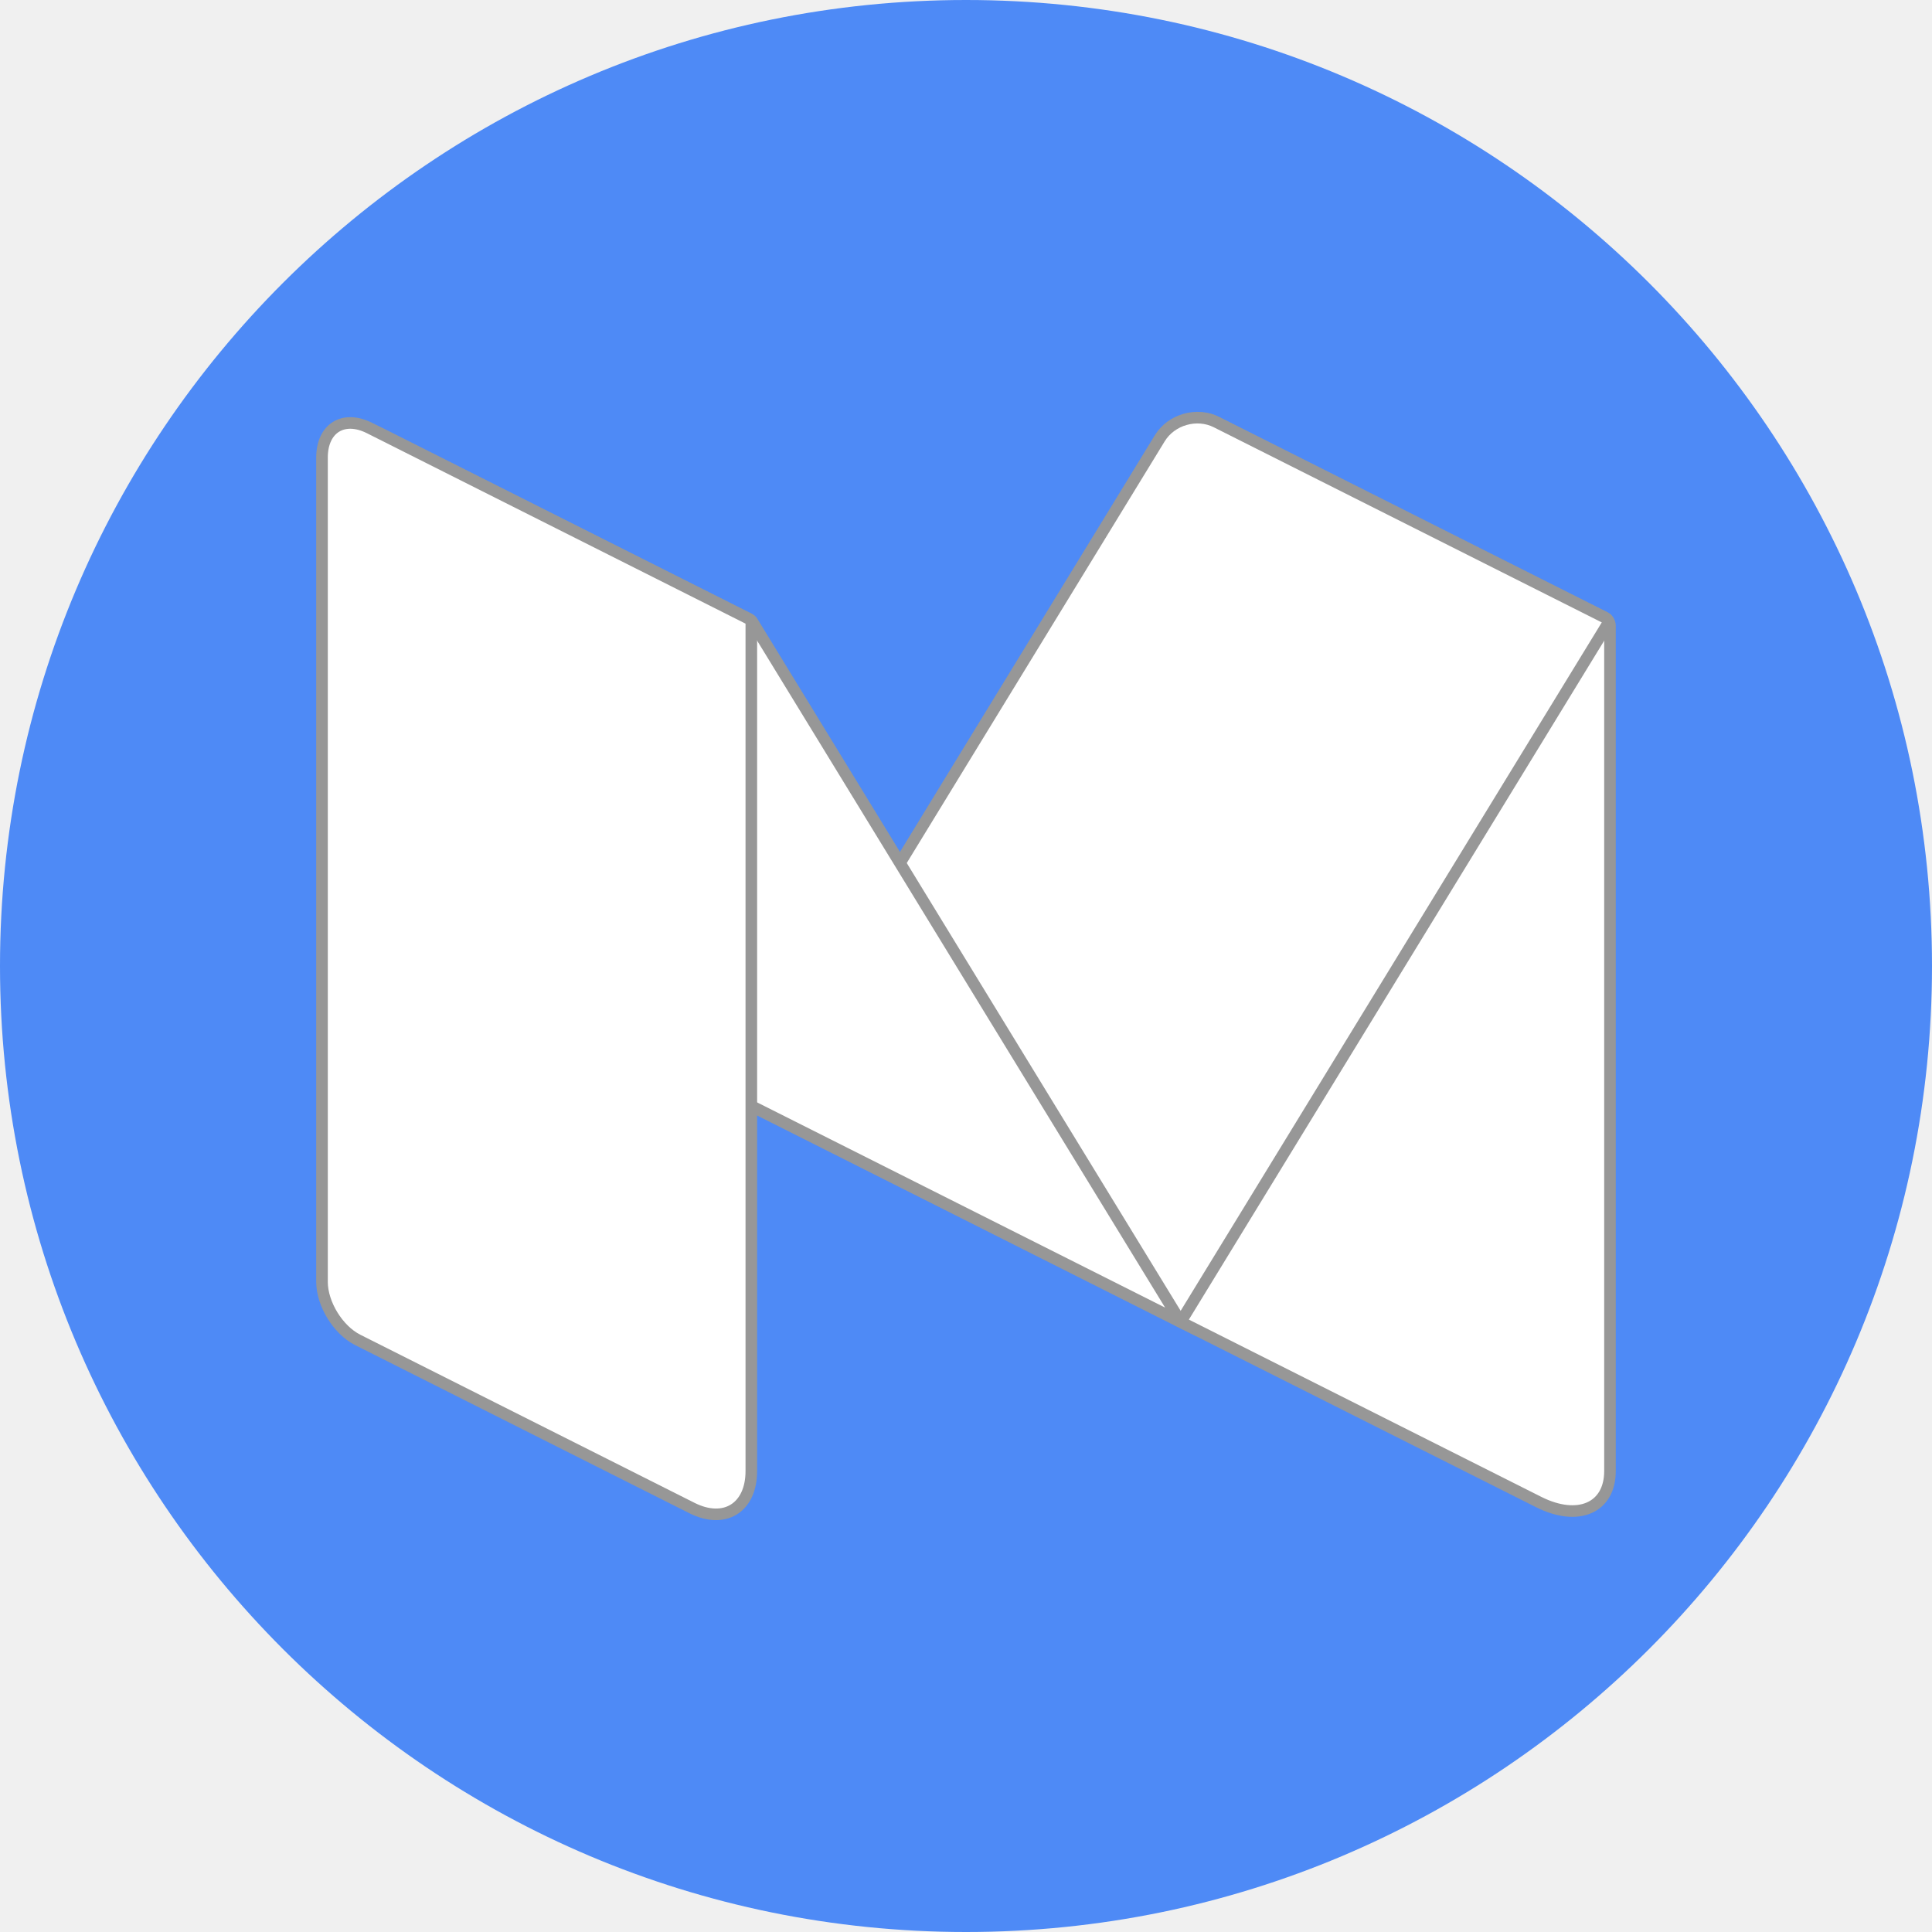
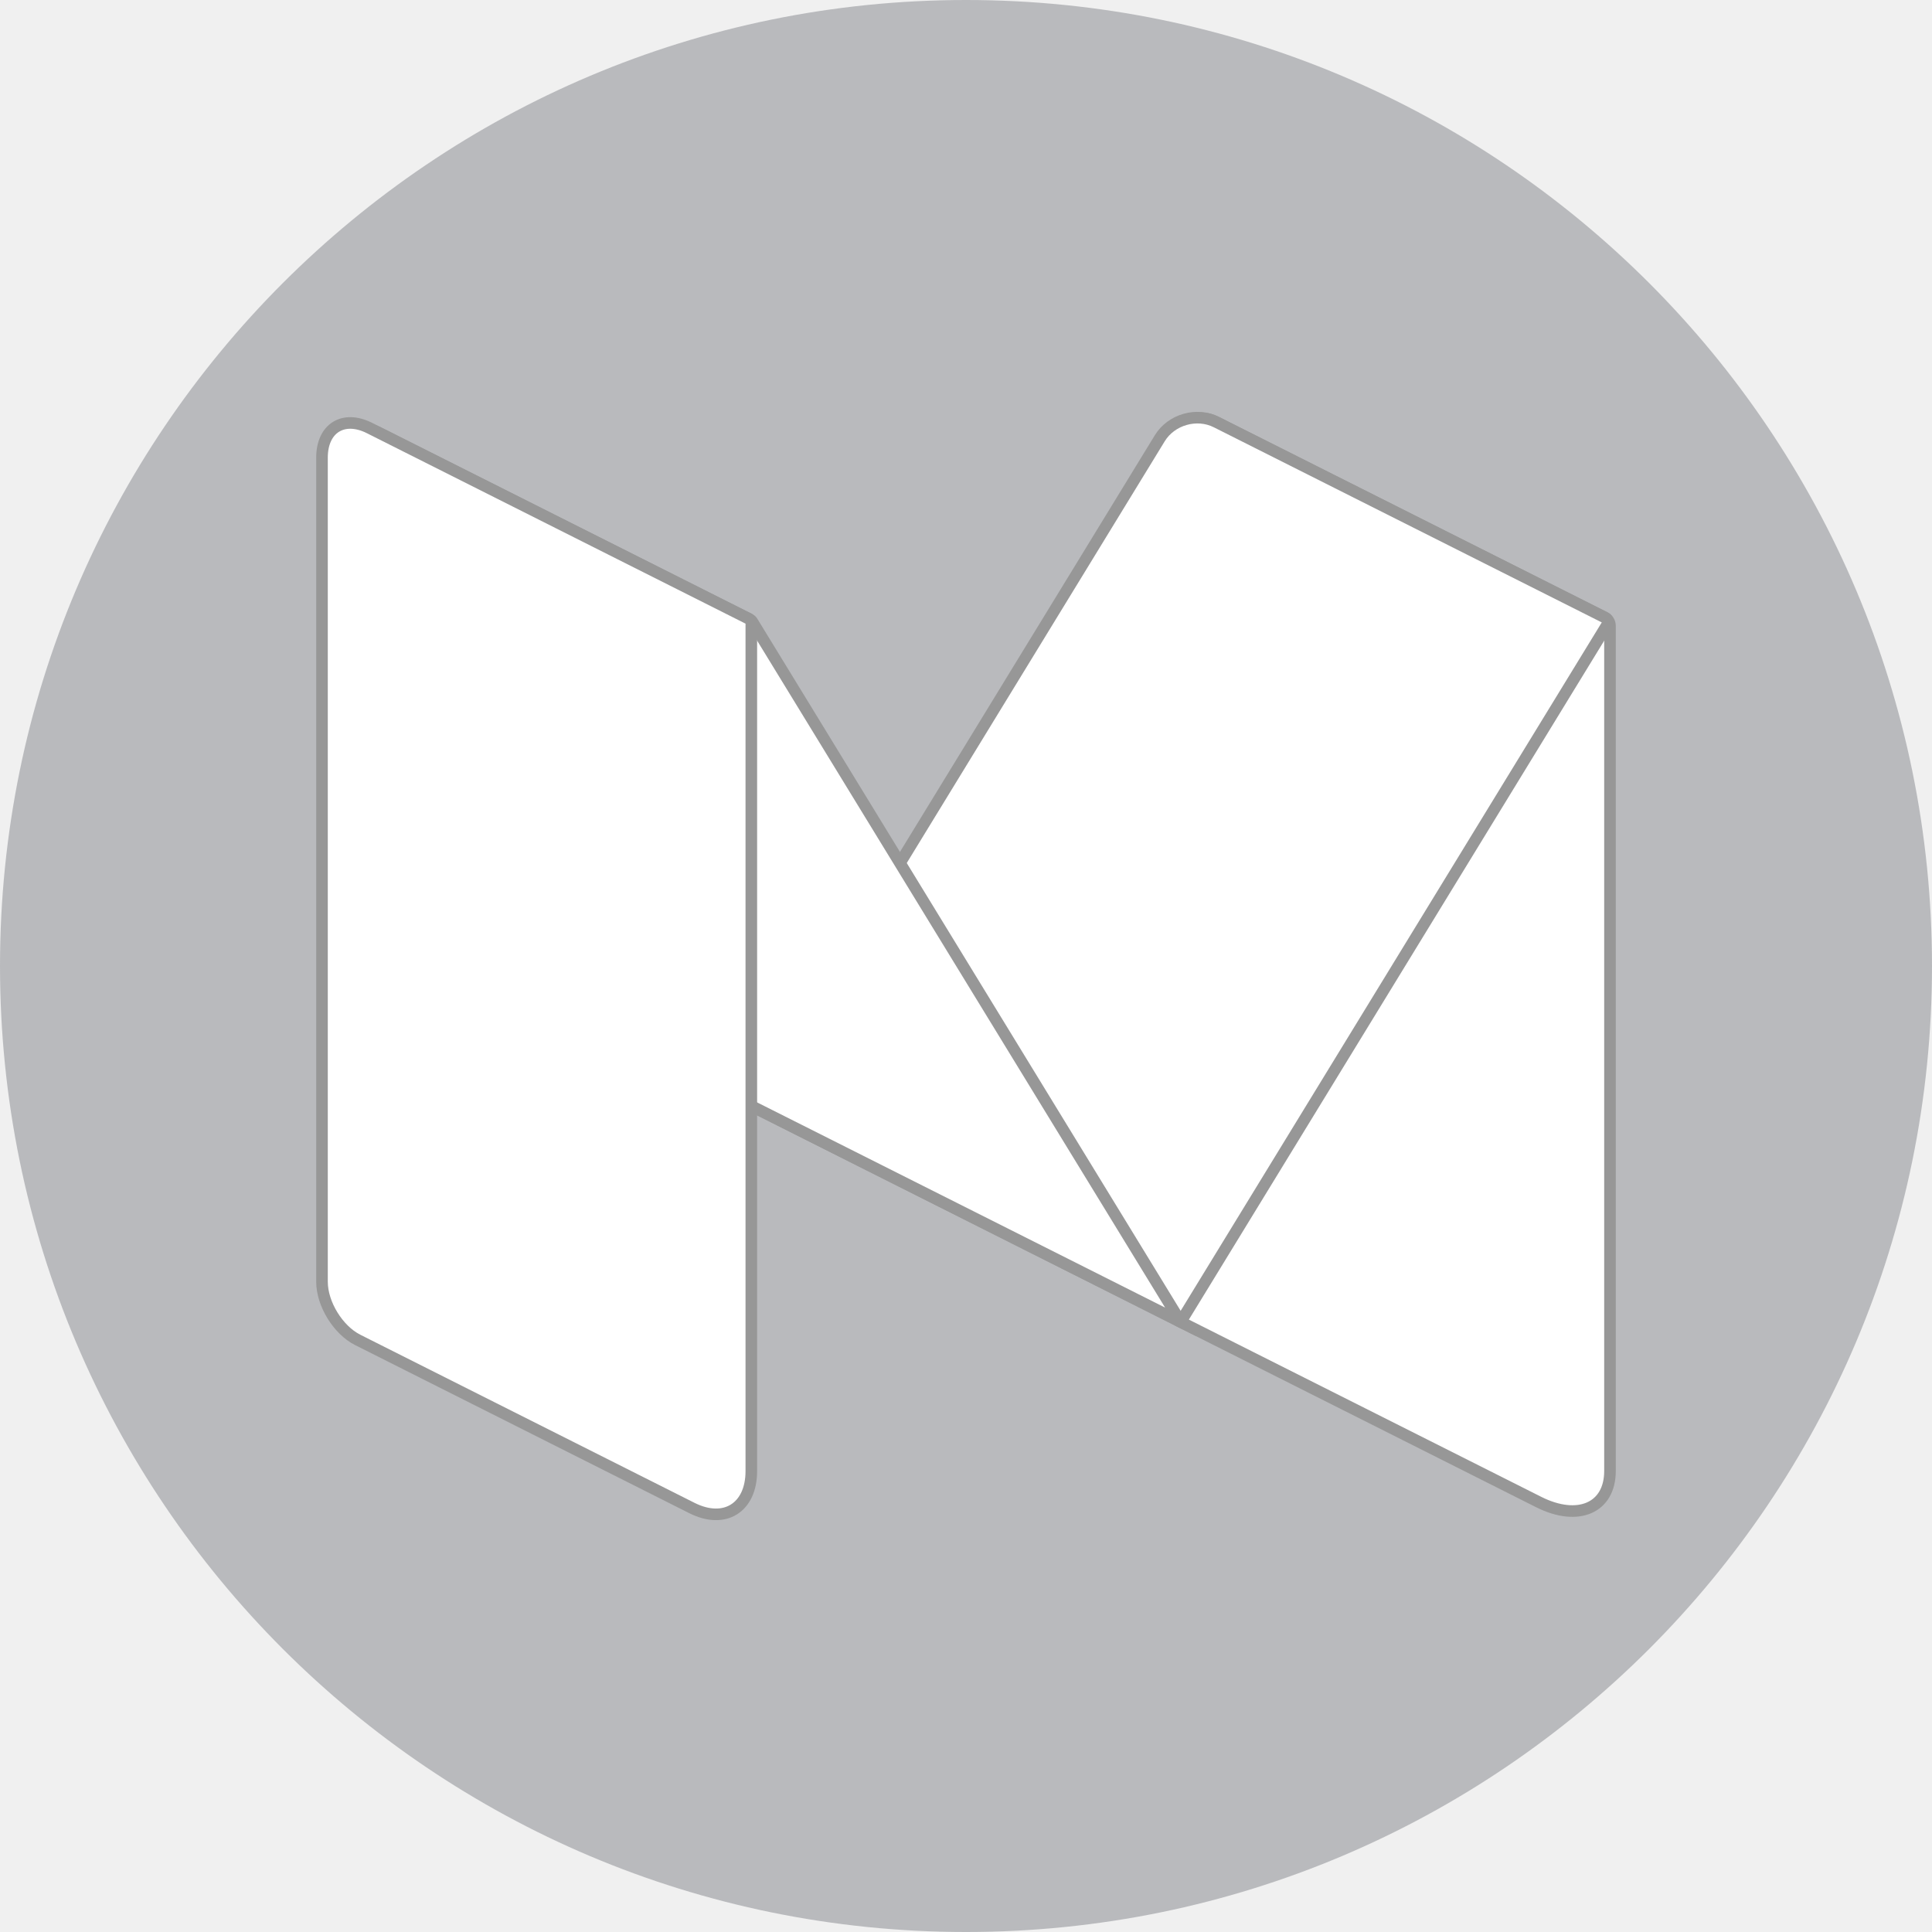
<svg xmlns="http://www.w3.org/2000/svg" width="50px" height="50px" viewBox="0 0 50 50" version="1.1">
-   <defs />
  <g id="Page-1" stroke="none" stroke-width="1" fill="none" fill-rule="evenodd">
    <g id="Group">
-       <g id="1475978518_twitter_circle_gray" fill="#4E8AF6">
+       <g id="1475978518_twitter_circle_gray" fill="#393E46" fill-opacity="0.3">
        <path d="M25,50 C11.193,50 0,38.807 0,25 C0,11.193 11.193,0 25,0 C38.807,0 50,11.193 50,25 C50,38.807 38.807,50 25,50 L25,50 Z" id="Shape" />
      </g>
      <g id="1475978559_Medium" transform="translate(8.333333, 8.333333)">
        <g id="_x34__stroke" transform="translate(-0, -0)">
          <g id="Medium">
            <rect id="Rectangle-path" x="0" y="0" width="33.333" height="33.333" />
            <g id="Medium_1_" transform="translate(0, 2.34375)" stroke="#979797" stroke-width="0.3" fill="#FFFFFF">
              <path d="M23.145,0.246 C22.637,-0.01 22.222,0.249 22.222,0.82 L22.222,23.535 L31.487,28.195 C32.507,28.708 33.333,28.349 33.333,27.393 L33.333,5.52 C33.333,5.428 33.282,5.344 33.201,5.303 L23.145,0.246" id="Shape" />
              <path d="M11.111,17.946 L21.681,0.666 C21.979,0.179 22.637,-0.01 23.145,0.246 L33.212,5.309 C33.277,5.342 33.301,5.424 33.262,5.487 L22.222,23.534 L11.111,17.946" id="Shape" />
              <path d="M1.538,0.555 C0.692,0.129 0.405,0.444 0.901,1.255 L11.111,17.945 L22.222,23.534 L11.135,5.409 C11.12,5.384 11.097,5.363 11.07,5.349 L1.538,0.555" id="Shape" />
              <path d="M11.111,27.393 C11.111,28.345 10.419,28.775 9.573,28.35 L0.923,23.999 C0.415,23.743 0,23.067 0,22.496 L0,1.166 C0,0.404 0.554,0.06 1.231,0.401 L11.051,5.34 C11.088,5.359 11.111,5.396 11.111,5.437 L11.111,27.393" id="Shape" />
            </g>
          </g>
        </g>
      </g>
    </g>
  </g>
</svg>
